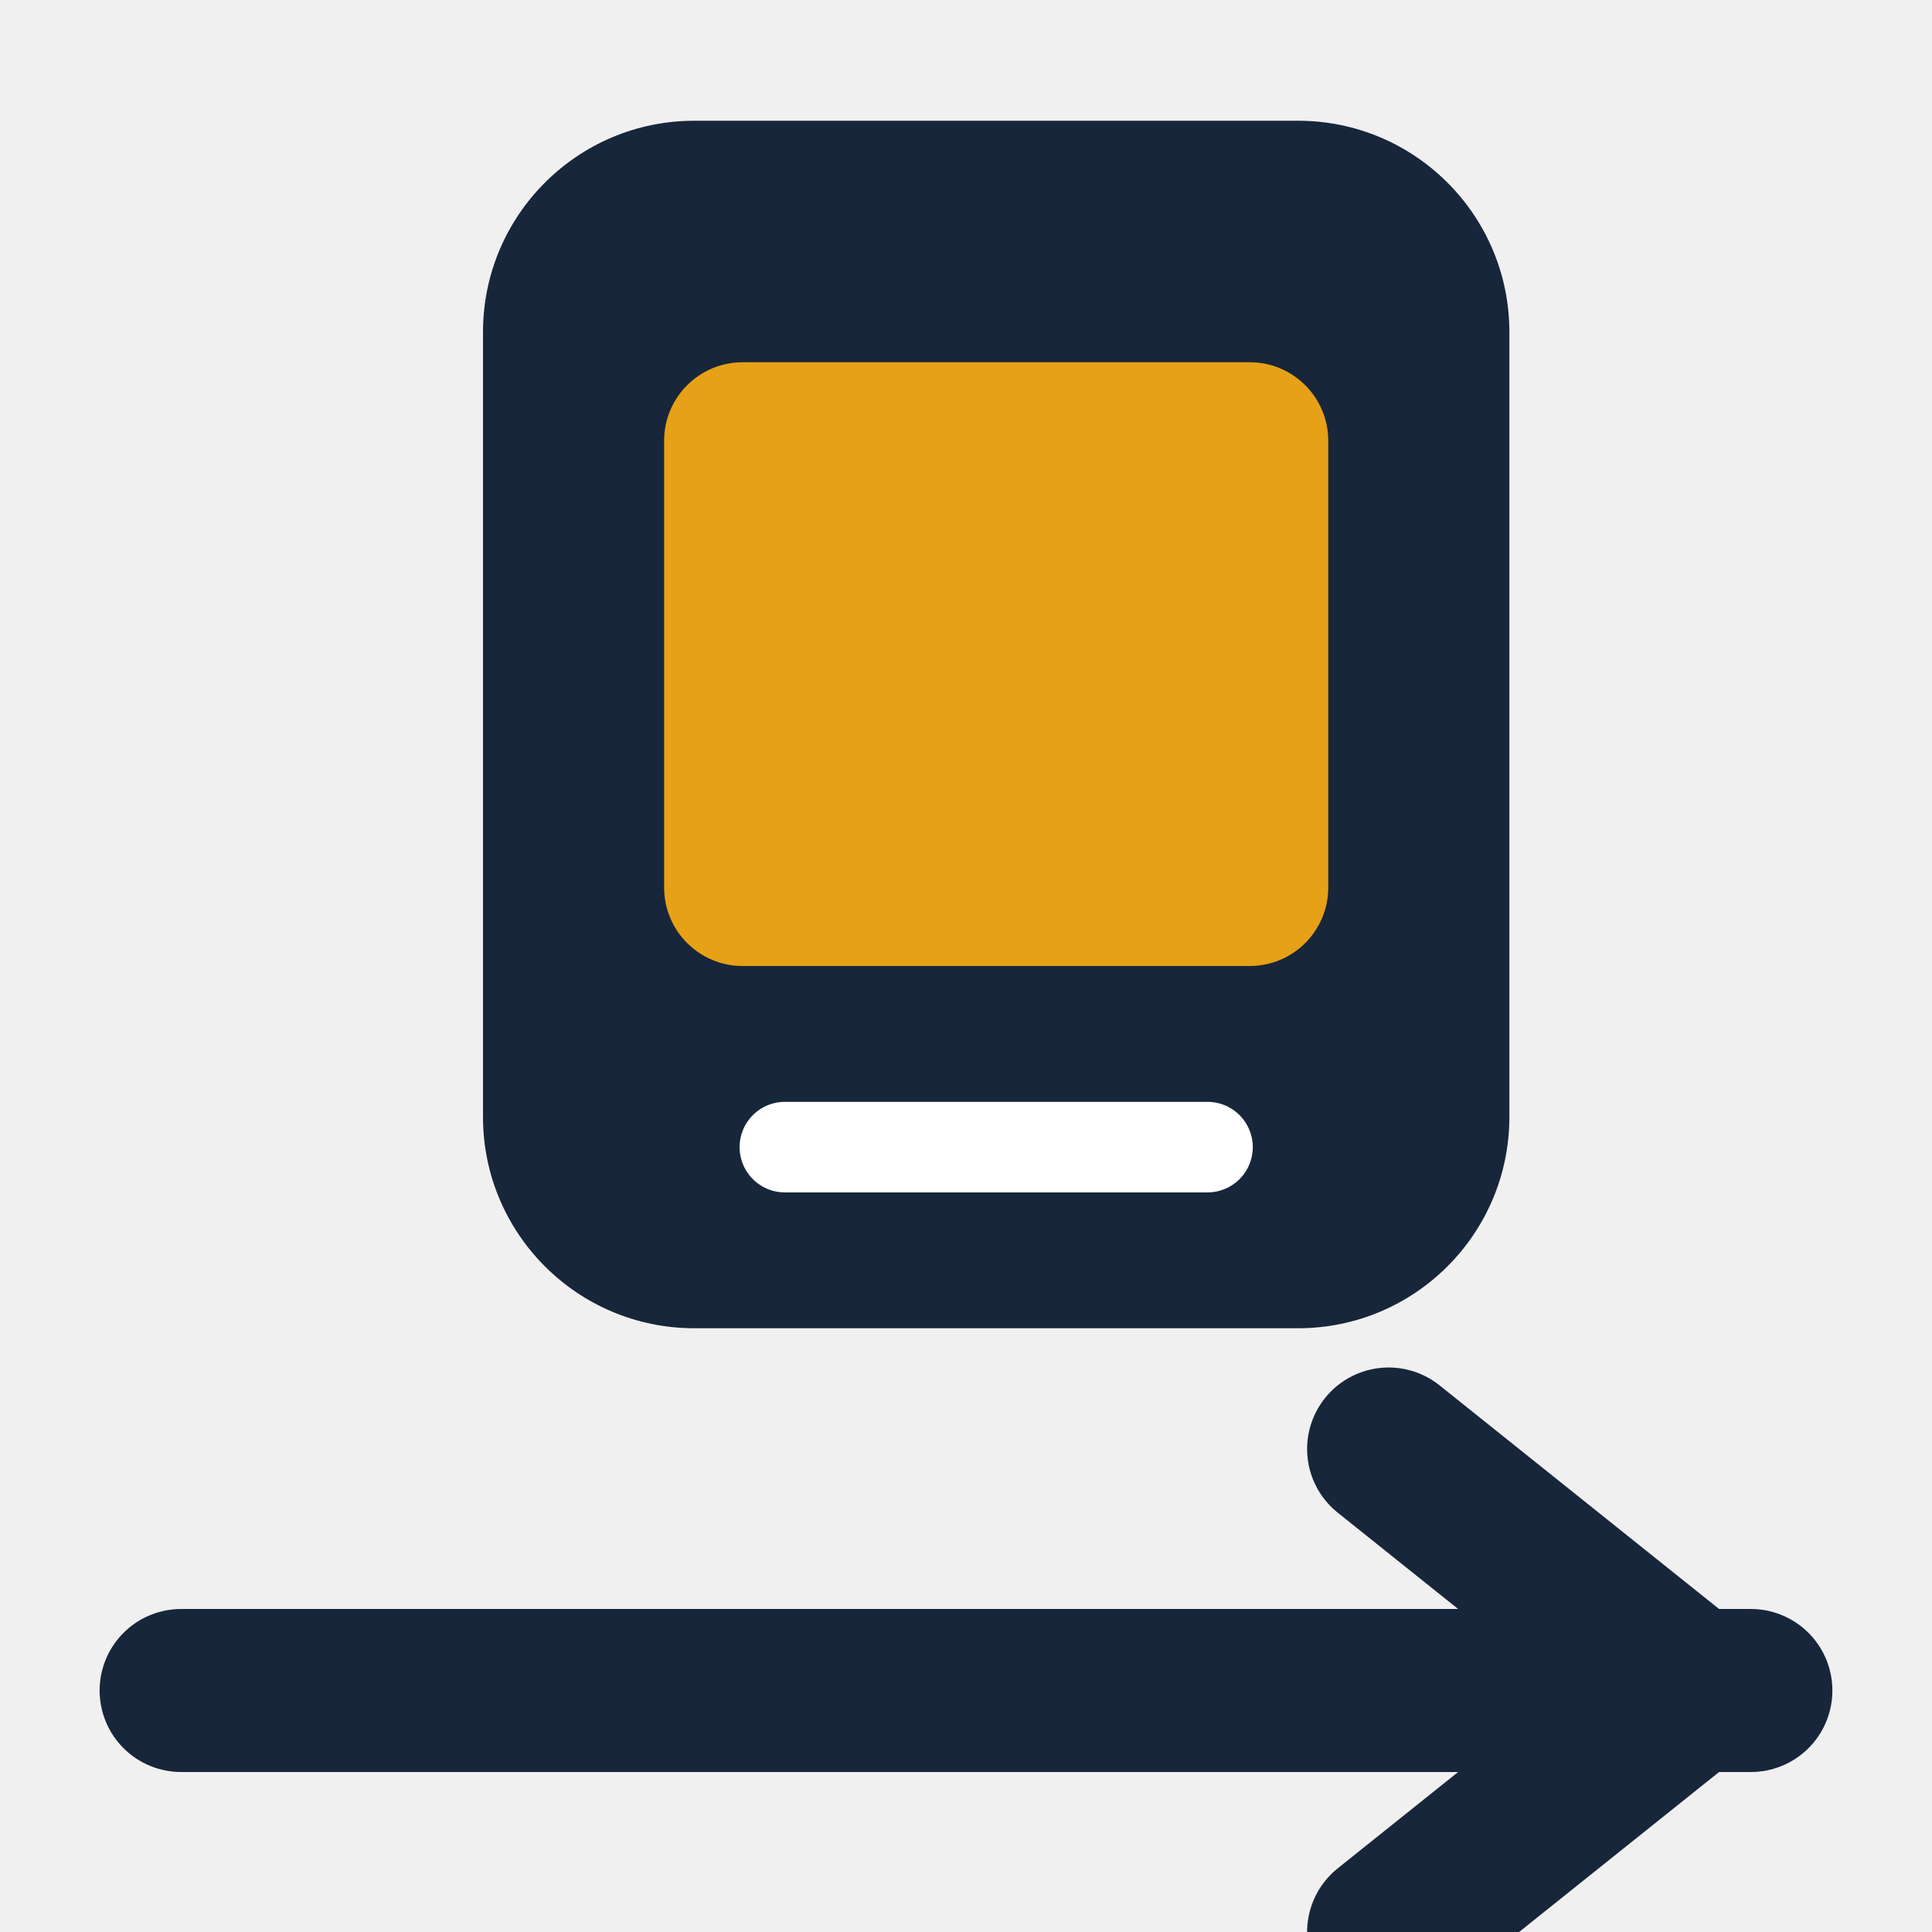
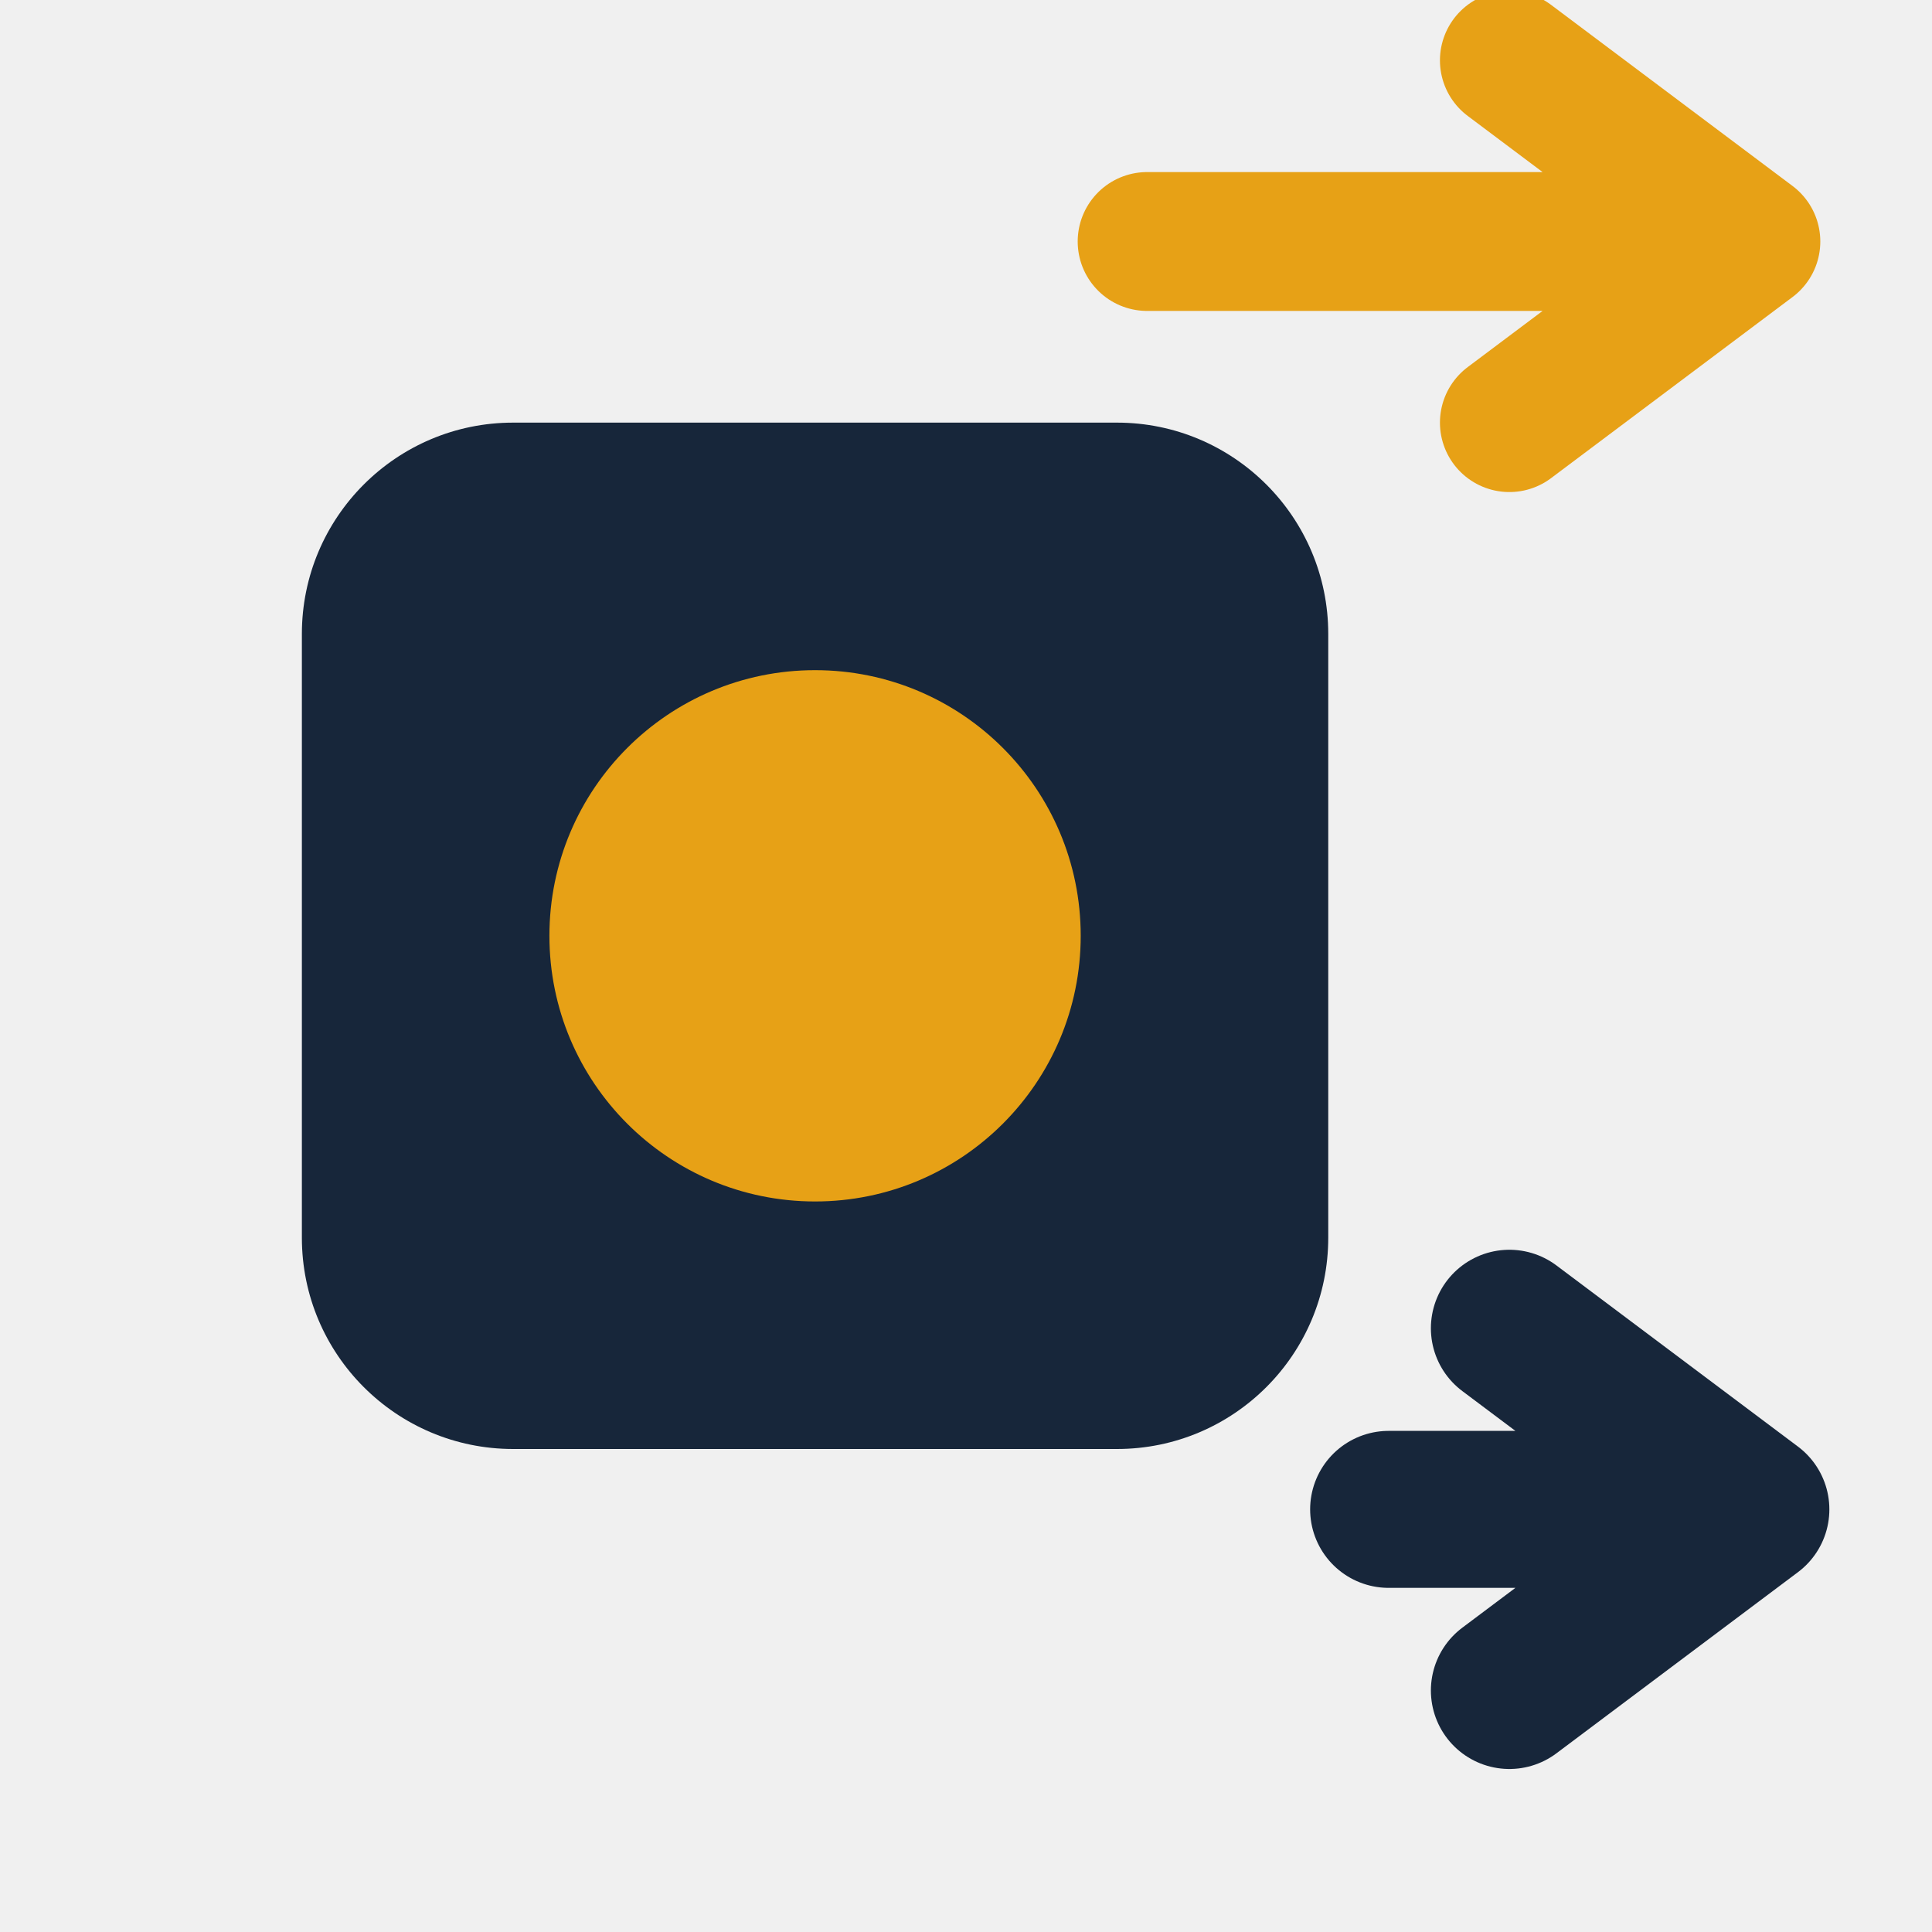
<svg xmlns="http://www.w3.org/2000/svg" viewBox="0 0 32 32" width="32" height="32">
-   <rect x="8" y="2" width="17" height="20" rx="3.5" fill="#17263a" />
-   <rect x="11" y="6" width="11" height="10" rx="1.3" fill="#e7a116" />
-   <path d="M13 19h7" stroke="white" stroke-width="1.5" stroke-linecap="round" />
-   <path d="M3 28h26m-6-4 5 4-5 4" stroke="#17263a" stroke-width="2.7" fill="none" stroke-linejoin="round" stroke-linecap="round" />
+   <rect x="5" y="7" width="17" height="17" rx="3.5" fill="#17263a" />
+   <circle cx="13.5" cy="15.5" r="4.4" fill="#e7a116" />
+   <path d="M19 4h10m-4-3 4 3-4 3" fill="none" stroke="#e7a116" stroke-width="2.3" stroke-linecap="round" stroke-linejoin="round" />
+   <path d="M23 25h6m-4-3 4 3-4 3" fill="none" stroke="#17263a" stroke-width="2.6" stroke-linecap="round" stroke-linejoin="round" />
</svg>
